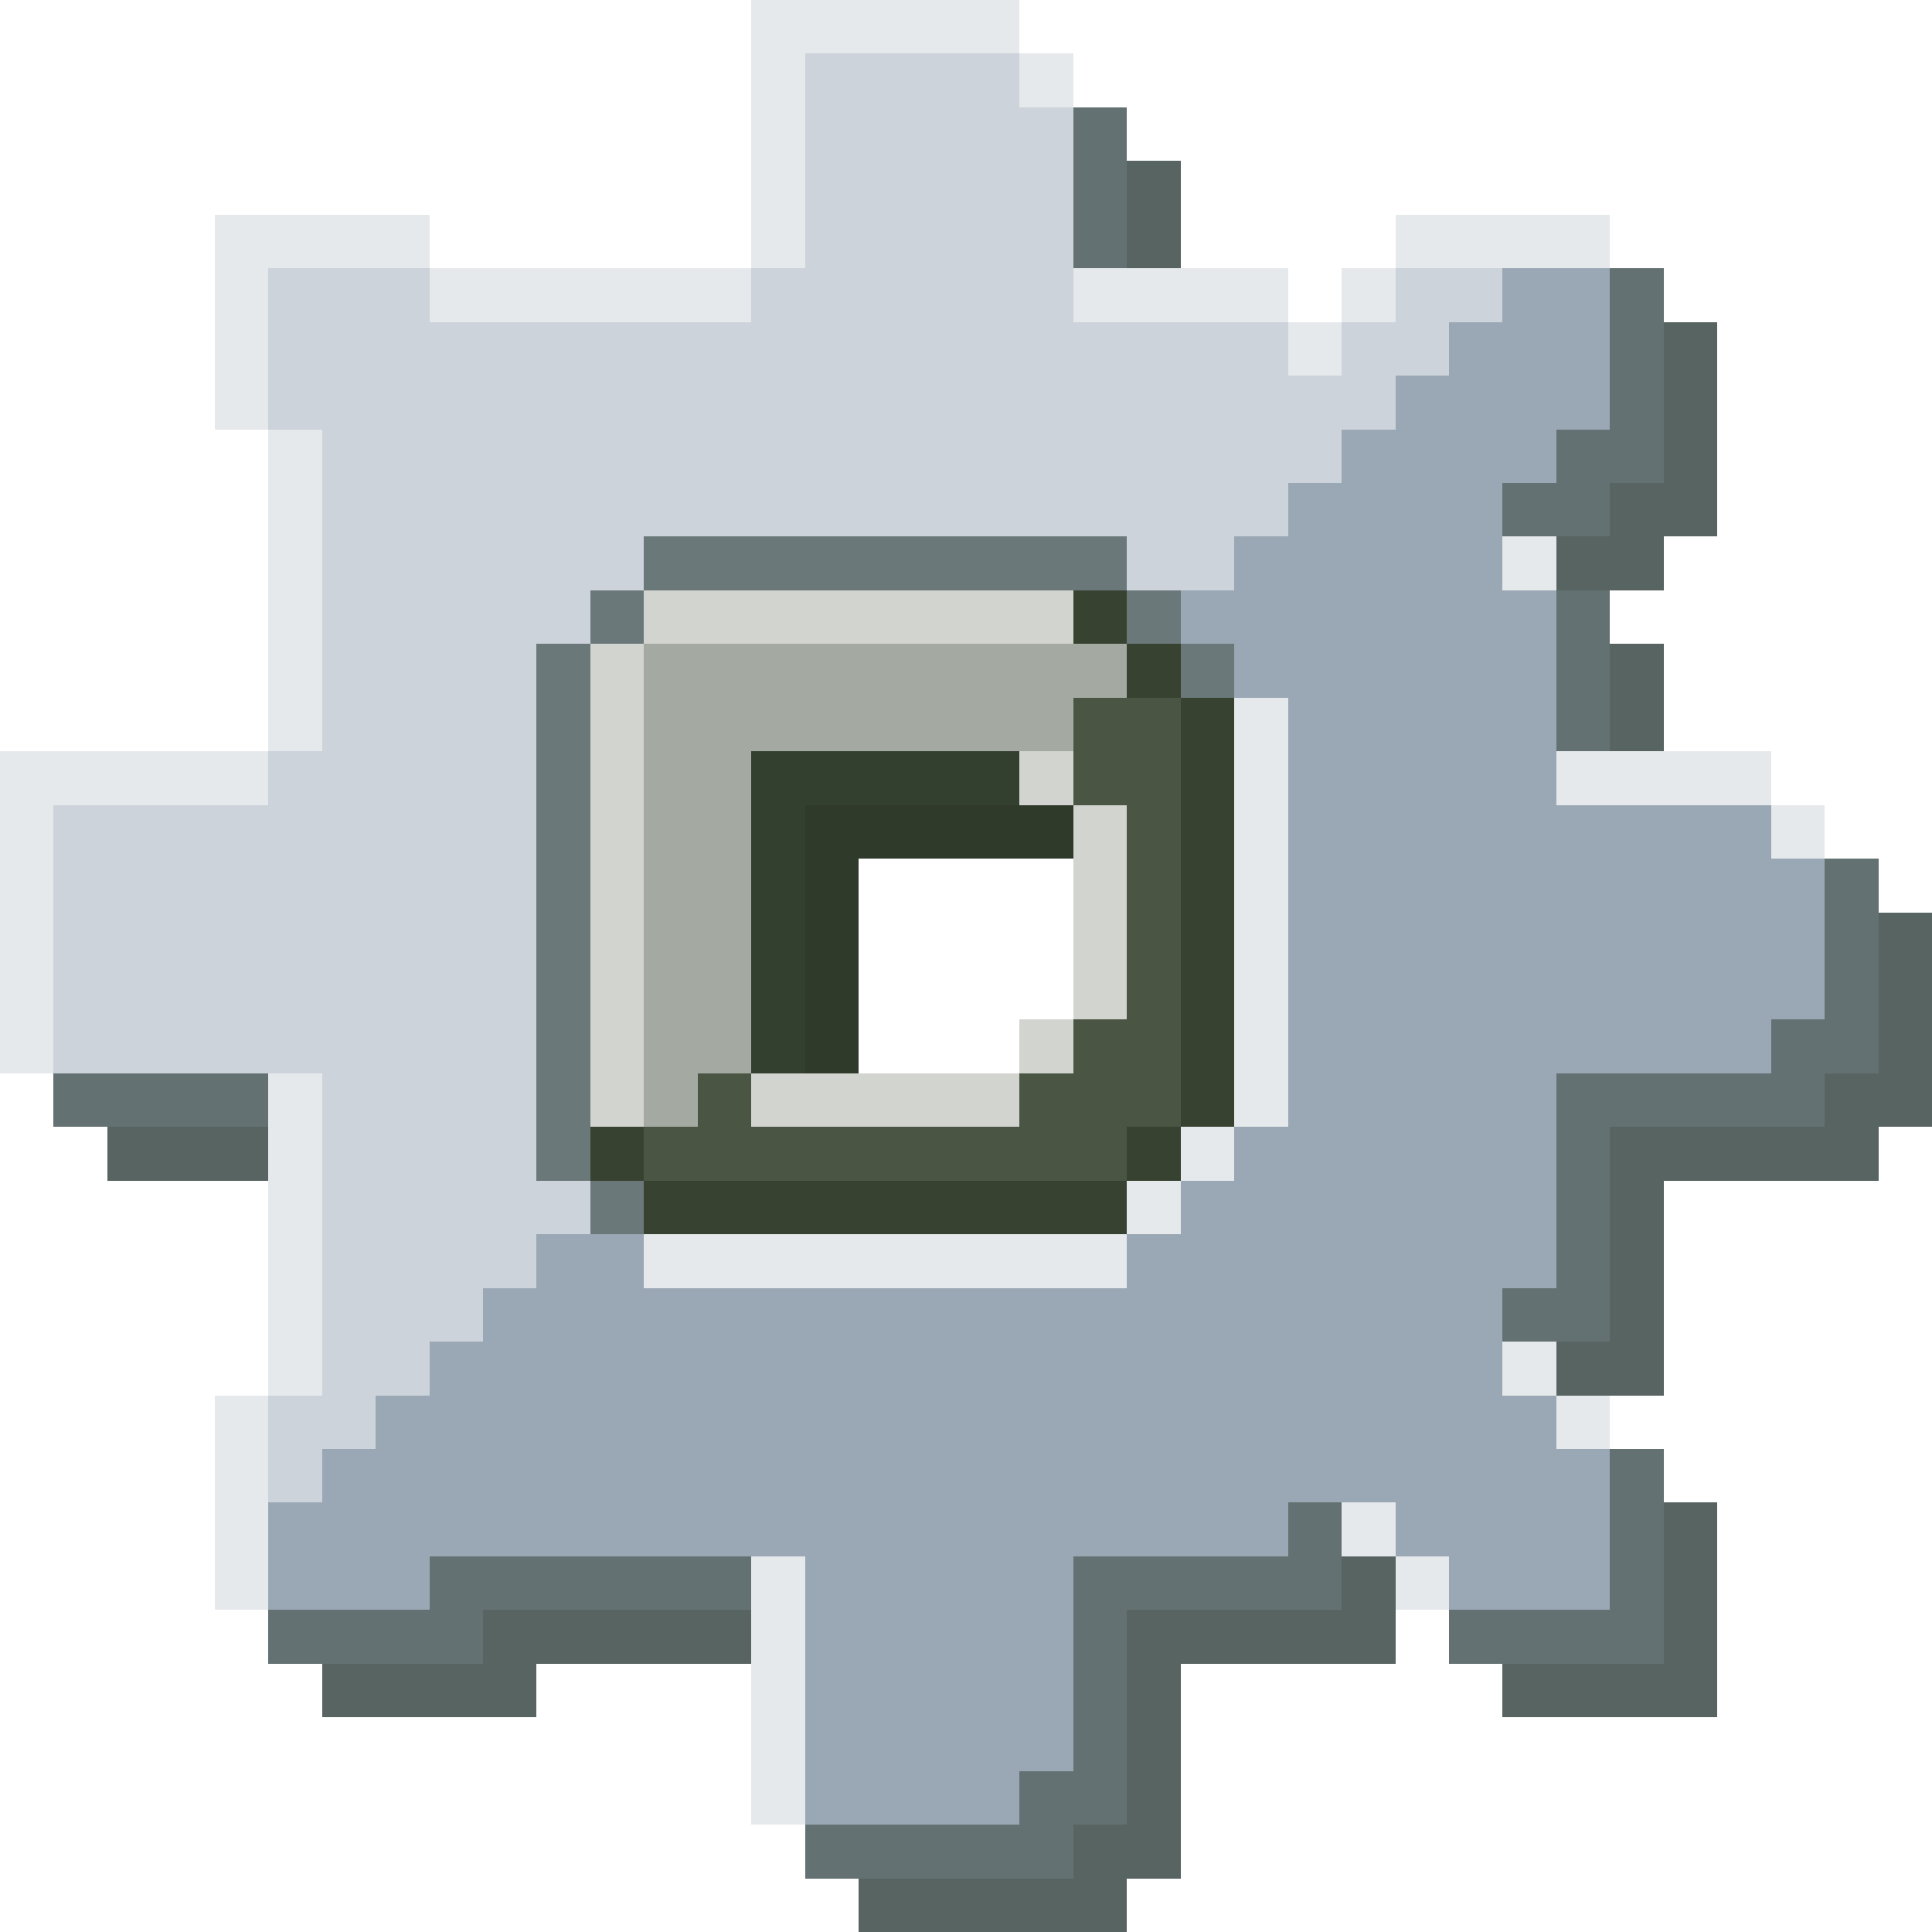
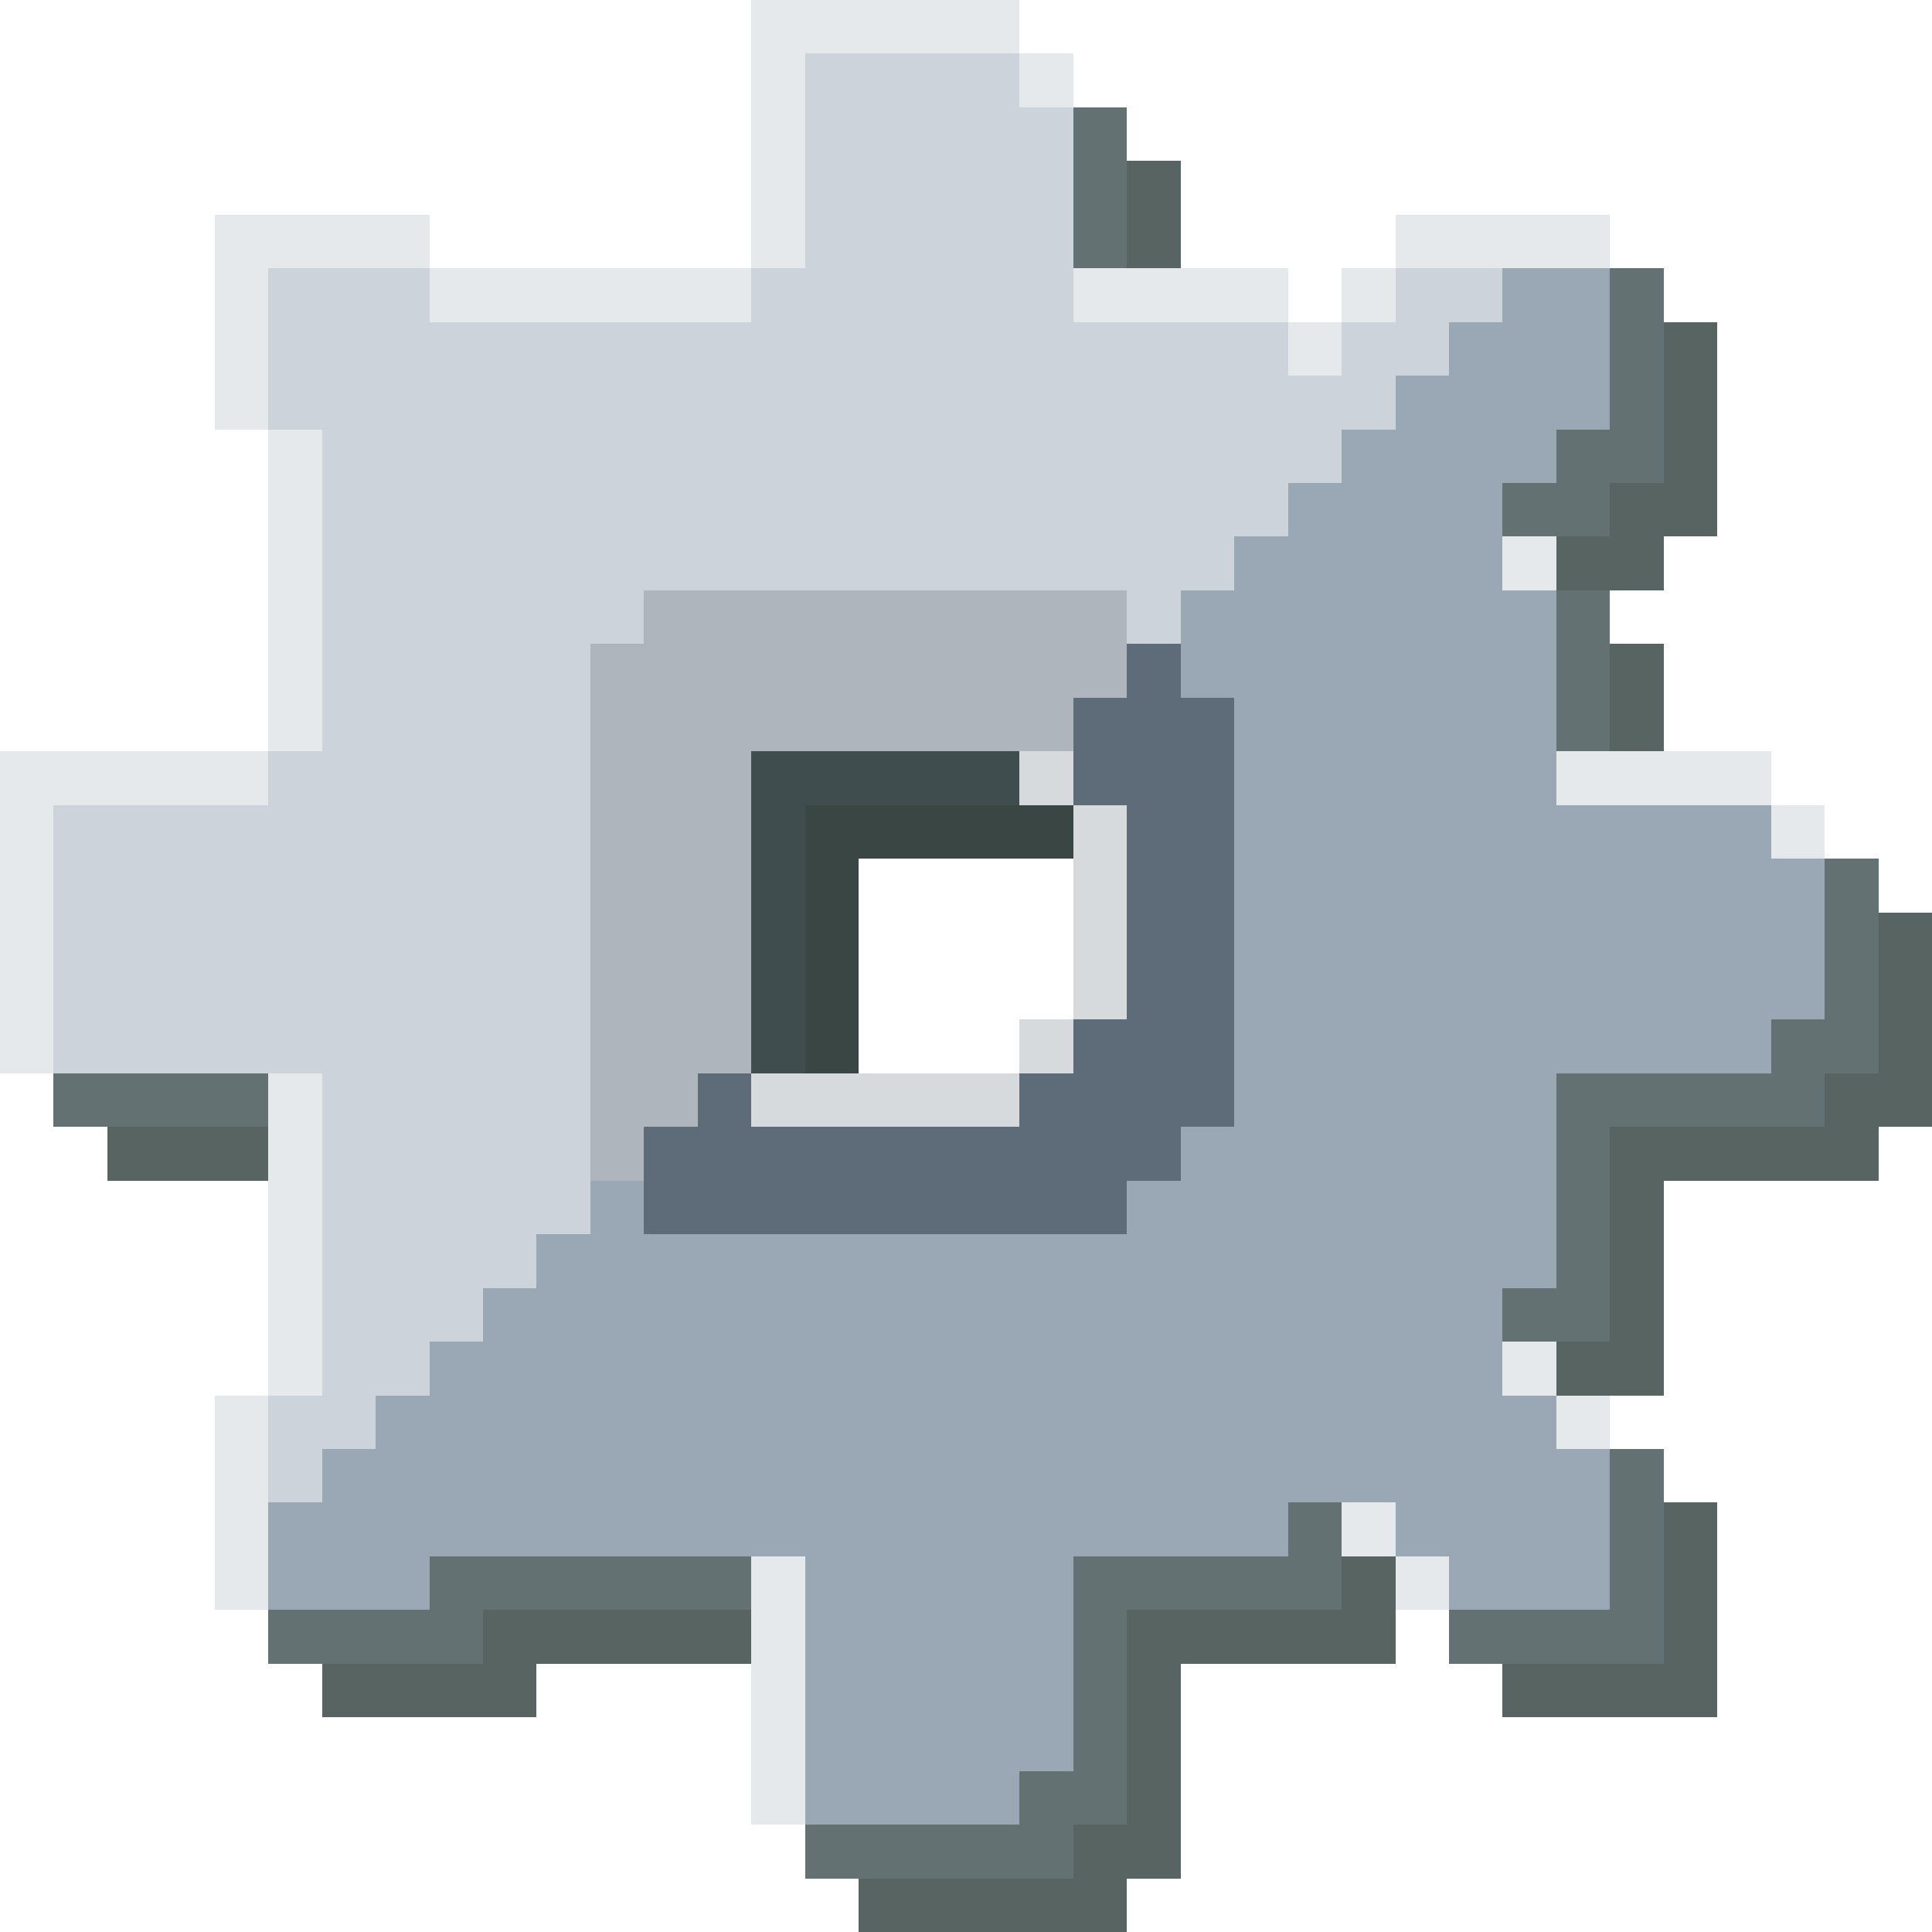
<svg xmlns="http://www.w3.org/2000/svg" viewBox="0 0 36 36" shape-rendering="crispEdges">
-   <path d="M15 15h5v1h-5zM15 16h1v1h-1zM15 17h1v1h-1zM15 18h1v1h-1zM15 19h1v1h-1z" fill="#2F3A2A" />
-   <path d="M14 14h5v1h-5zM14 15h1v1h-1zM14 16h1v1h-1zM14 17h1v1h-1zM14 18h1v1h-1zM14 19h1v1h-1z" fill="#34402F" />
-   <path d="M20 11h1v1h-1zM21 12h1v1h-1zM22 13h1v1h-1zM22 14h1v1h-1zM22 15h1v1h-1zM22 16h1v1h-1zM22 17h1v1h-1zM22 18h1v1h-1zM22 19h1v1h-1zM22 20h1v1h-1zM11 21h1v1h-1zM21 21h1v1h-1zM12 22h9v1h-9z" fill="#374231" />
-   <path d="M20 13h2v1h-2zM20 14h2v1h-2zM21 15h1v1h-1zM21 16h1v1h-1zM21 17h1v1h-1zM21 18h1v1h-1zM20 19h2v1h-2zM13 20h1v1h-1zM19 20h3v1h-3zM12 21h9v1h-9z" fill="#4A5544" />
+   <path d="M15 15h5v1h-5zM15 16h1v1h-1zM15 17h1v1h-1zM15 18h1v1h-1zM15 19h1v1h-1z" fill="#394644" />
+   <path d="M14 14h5v1h-5zM14 15h1v1h-1zM14 16h1v1h-1zM14 17h1v1h-1zM14 18h1v1h-1zM14 19h1v1h-1z" fill="#404D4E" />
  <path d="M21 3h1v1h-1zM21 4h1v1h-1zM31 6h1v1h-1zM31 7h1v1h-1zM31 8h1v1h-1zM30 9h2v1h-2zM29 10h2v1h-2zM30 12h1v1h-1zM30 13h1v1h-1zM35 17h1v1h-1zM35 18h1v1h-1zM35 19h1v1h-1zM34 20h2v1h-2zM2 21h3v1h-3zM30 21h5v1h-5zM30 22h1v1h-1zM30 23h1v1h-1zM30 24h1v1h-1zM29 25h2v1h-2zM31 28h1v1h-1zM25 29h1v1h-1zM31 29h1v1h-1zM9 30h5v1h-5zM21 30h5v1h-5zM31 30h1v1h-1zM6 31h4v1h-4zM21 31h1v1h-1zM28 31h4v1h-4zM21 32h1v1h-1zM21 33h1v1h-1zM20 34h2v1h-2zM16 35h5v1h-5z" fill="#576462" />
+   <path d="M21 12h1v1h-1zM20 13h3v1h-3zM20 14h3v1h-3zM21 15h2v1h-2zM21 16h2v1h-2zM21 17h2v1h-2zM21 18h2v1h-2zM20 19h3v1h-3zM13 20h1v1h-1zM19 20h4v1h-4zM12 21h10v1h-10zM12 22h9v1h-9z" fill="#5E6B78" />
  <path d="M20 2h1v1h-1zM20 3h1v1h-1zM20 4h1v1h-1zM30 5h1v1h-1zM30 6h1v1h-1zM30 7h1v1h-1zM29 8h2v1h-2zM28 9h2v1h-2zM29 11h1v1h-1zM29 12h1v1h-1zM29 13h1v1h-1zM34 16h1v1h-1zM34 17h1v1h-1zM34 18h1v1h-1zM33 19h2v1h-2zM1 20h4v1h-4zM29 20h5v1h-5zM29 21h1v1h-1zM29 22h1v1h-1zM29 23h1v1h-1zM28 24h2v1h-2zM30 27h1v1h-1zM24 28h1v1h-1zM30 28h1v1h-1zM8 29h6v1h-6zM20 29h5v1h-5zM30 29h1v1h-1zM5 30h4v1h-4zM20 30h1v1h-1zM27 30h4v1h-4zM20 31h1v1h-1zM20 32h1v1h-1zM19 33h2v1h-2zM15 34h5v1h-5z" fill="#647172" />
-   <path d="M12 10h9v1h-9zM11 11h1v1h-1zM21 11h1v1h-1zM10 12h1v1h-1zM22 12h1v1h-1zM10 13h1v1h-1zM10 14h1v1h-1zM10 15h1v1h-1zM10 16h1v1h-1zM10 17h1v1h-1zM10 18h1v1h-1zM10 19h1v1h-1zM10 20h1v1h-1zM10 21h1v1h-1zM11 22h1v1h-1z" fill="#6B787A" />
-   <path d="M28 5h2v1h-2zM27 6h3v1h-3zM26 7h4v1h-4zM25 8h4v1h-4zM24 9h4v1h-4zM23 10h5v1h-5zM22 11h7v1h-7zM23 12h6v1h-6zM24 13h5v1h-5zM24 14h5v1h-5zM24 15h9v1h-9zM24 16h10v1h-10zM24 17h10v1h-10zM24 18h10v1h-10zM24 19h9v1h-9zM24 20h5v1h-5zM23 21h6v1h-6zM22 22h7v1h-7zM10 23h2v1h-2zM21 23h8v1h-8zM9 24h19v1h-19zM8 25h20v1h-20zM7 26h22v1h-22zM6 27h24v1h-24zM5 28h19v1h-19zM26 28h4v1h-4zM5 29h3v1h-3zM15 29h5v1h-5zM27 29h3v1h-3zM15 30h5v1h-5zM15 31h5v1h-5zM15 32h5v1h-5zM15 33h4v1h-4z" fill="#9AA7B4" />
-   <path d="M12 12h9v1h-9zM12 13h8v1h-8zM12 14h2v1h-2zM12 15h2v1h-2zM12 16h2v1h-2zM12 17h2v1h-2zM12 18h2v1h-2zM12 19h2v1h-2zM12 20h1v1h-1z" fill="#A4AAA2" />
-   <path d="M15 1h4v1h-4zM15 2h5v1h-5zM15 3h5v1h-5zM15 4h5v1h-5zM5 5h3v1h-3zM14 5h6v1h-6zM26 5h2v1h-2zM5 6h19v1h-19zM25 6h2v1h-2zM5 7h21v1h-21zM6 8h19v1h-19zM6 9h18v1h-18zM6 10h6v1h-6zM21 10h2v1h-2zM6 11h5v1h-5zM6 12h4v1h-4zM6 13h4v1h-4zM5 14h5v1h-5zM1 15h9v1h-9zM1 16h9v1h-9zM1 17h9v1h-9zM1 18h9v1h-9zM1 19h9v1h-9zM6 20h4v1h-4zM6 21h4v1h-4zM6 22h5v1h-5zM6 23h4v1h-4zM6 24h3v1h-3zM6 25h2v1h-2zM5 26h2v1h-2zM5 27h1v1h-1z" fill="#CCD3DA" />
-   <path d="M12 11h8v1h-8zM11 12h1v1h-1zM11 13h1v1h-1zM11 14h1v1h-1zM19 14h1v1h-1zM11 15h1v1h-1zM20 15h1v1h-1zM11 16h1v1h-1zM20 16h1v1h-1zM11 17h1v1h-1zM20 17h1v1h-1zM11 18h1v1h-1zM20 18h1v1h-1zM11 19h1v1h-1zM19 19h1v1h-1zM11 20h1v1h-1zM14 20h5v1h-5z" fill="#D2D4D0" />
-   <path d="M14 0h5v1h-5zM14 1h1v1h-1zM19 1h1v1h-1zM14 2h1v1h-1zM14 3h1v1h-1zM4 4h4v1h-4zM14 4h1v1h-1zM26 4h4v1h-4zM4 5h1v1h-1zM8 5h6v1h-6zM20 5h4v1h-4zM25 5h1v1h-1zM4 6h1v1h-1zM24 6h1v1h-1zM4 7h1v1h-1zM5 8h1v1h-1zM5 9h1v1h-1zM5 10h1v1h-1zM28 10h1v1h-1zM5 11h1v1h-1zM5 12h1v1h-1zM5 13h1v1h-1zM23 13h1v1h-1zM0 14h5v1h-5zM23 14h1v1h-1zM29 14h4v1h-4zM0 15h1v1h-1zM23 15h1v1h-1zM33 15h1v1h-1zM0 16h1v1h-1zM23 16h1v1h-1zM0 17h1v1h-1zM23 17h1v1h-1zM0 18h1v1h-1zM23 18h1v1h-1zM0 19h1v1h-1zM23 19h1v1h-1zM5 20h1v1h-1zM23 20h1v1h-1zM5 21h1v1h-1zM22 21h1v1h-1zM5 22h1v1h-1zM21 22h1v1h-1zM5 23h1v1h-1zM12 23h9v1h-9zM5 24h1v1h-1zM5 25h1v1h-1zM28 25h1v1h-1zM4 26h1v1h-1zM29 26h1v1h-1zM4 27h1v1h-1zM4 28h1v1h-1zM25 28h1v1h-1zM4 29h1v1h-1zM14 29h1v1h-1zM26 29h1v1h-1zM14 30h1v1h-1zM14 31h1v1h-1zM14 32h1v1h-1zM14 33h1v1h-1z" fill="#E6E9EC" />
+   <path d="M28 5h2v1h-2zM27 6h3v1h-3zM26 7h4v1h-4zM25 8h4v1h-4zM24 9h4v1h-4zM23 10h5v1h-5zM22 11h7v1h-7zM22 12h7v1h-7zM23 13h6v1h-6zM23 14h6v1h-6zM23 15h10v1h-10zM23 16h11v1h-11zM23 17h11v1h-11zM23 18h11v1h-11zM23 19h10v1h-10zM23 20h6v1h-6zM22 21h7v1h-7zM11 22h1v1h-1zM21 22h8v1h-8zM10 23h19v1h-19zM9 24h19v1h-19zM8 25h20v1h-20zM7 26h22v1h-22zM6 27h24v1h-24zM5 28h19v1h-19zM26 28h4v1h-4zM5 29h3v1h-3zM15 29h5v1h-5zM27 29h3v1h-3zM15 30h5v1h-5zM15 31h5v1h-5zM15 32h5v1h-5zM15 33h4v1h-4z" fill="#9AA7B4" />
+   <path d="M12 11h9v1h-9zM11 12h10v1h-10zM11 13h9v1h-9zM11 14h3v1h-3zM11 15h3v1h-3zM11 16h3v1h-3zM11 17h3v1h-3zM11 18h3v1h-3zM11 19h3v1h-3zM11 20h2v1h-2zM11 21h1v1h-1z" fill="#AEB5BC" />
+   <path d="M15 1h4v1h-4zM15 2h5v1h-5zM15 3h5v1h-5zM15 4h5v1h-5zM5 5h3v1h-3zM14 5h6v1h-6zM26 5h2v1h-2zM5 6h19v1h-19zM25 6h2v1h-2zM5 7h21v1h-21zM6 8h19v1h-19zM6 9h18v1h-18zM6 10h17v1h-17zM6 11h6v1h-6zM21 11h1v1h-1zM6 12h5v1h-5zM6 13h5v1h-5zM5 14h6v1h-6zM1 15h10v1h-10zM1 16h10v1h-10zM1 17h10v1h-10zM1 18h10v1h-10zM1 19h10v1h-10zM6 20h5v1h-5zM6 21h5v1h-5zM6 22h5v1h-5zM6 23h4v1h-4zM6 24h3v1h-3zM6 25h2v1h-2zM5 26h2v1h-2zM5 27h1v1h-1z" fill="#CCD3DA" />
+   <path d="M19 14h1v1h-1zM20 15h1v1h-1zM20 16h1v1h-1zM20 17h1v1h-1zM20 18h1v1h-1zM19 19h1v1h-1zM14 20h5v1h-5z" fill="#D7DADD" />
+   <path d="M14 0h5v1h-5zM14 1h1v1h-1zM19 1h1v1h-1zM14 2h1v1h-1zM14 3h1v1h-1zM4 4h4v1h-4zM14 4h1v1h-1zM26 4h4v1h-4zM4 5h1v1h-1zM8 5h6v1h-6zM20 5h4v1h-4zM25 5h1v1h-1zM4 6h1v1h-1zM24 6h1v1h-1zM4 7h1v1h-1zM5 8h1v1h-1zM5 9h1v1h-1zM5 10h1v1h-1zM28 10h1v1h-1zM5 11h1v1h-1zM5 12h1v1h-1zM5 13h1v1h-1zM0 14h5v1h-5zM29 14h4v1h-4zM0 15h1v1h-1zM33 15h1v1h-1zM0 16h1v1h-1zM0 17h1v1h-1zM0 18h1v1h-1zM0 19h1v1h-1zM5 20h1v1h-1zM5 21h1v1h-1zM5 22h1v1h-1zM5 23h1v1h-1zM5 24h1v1h-1zM5 25h1v1h-1zM28 25h1v1h-1zM4 26h1v1h-1zM29 26h1v1h-1zM4 27h1v1h-1zM4 28h1v1h-1zM25 28h1v1h-1zM4 29h1v1h-1zM14 29h1v1h-1zM26 29h1v1h-1zM14 30h1v1h-1zM14 31h1v1h-1zM14 32h1v1h-1zM14 33h1v1h-1z" fill="#E6E9EC" />
</svg>
